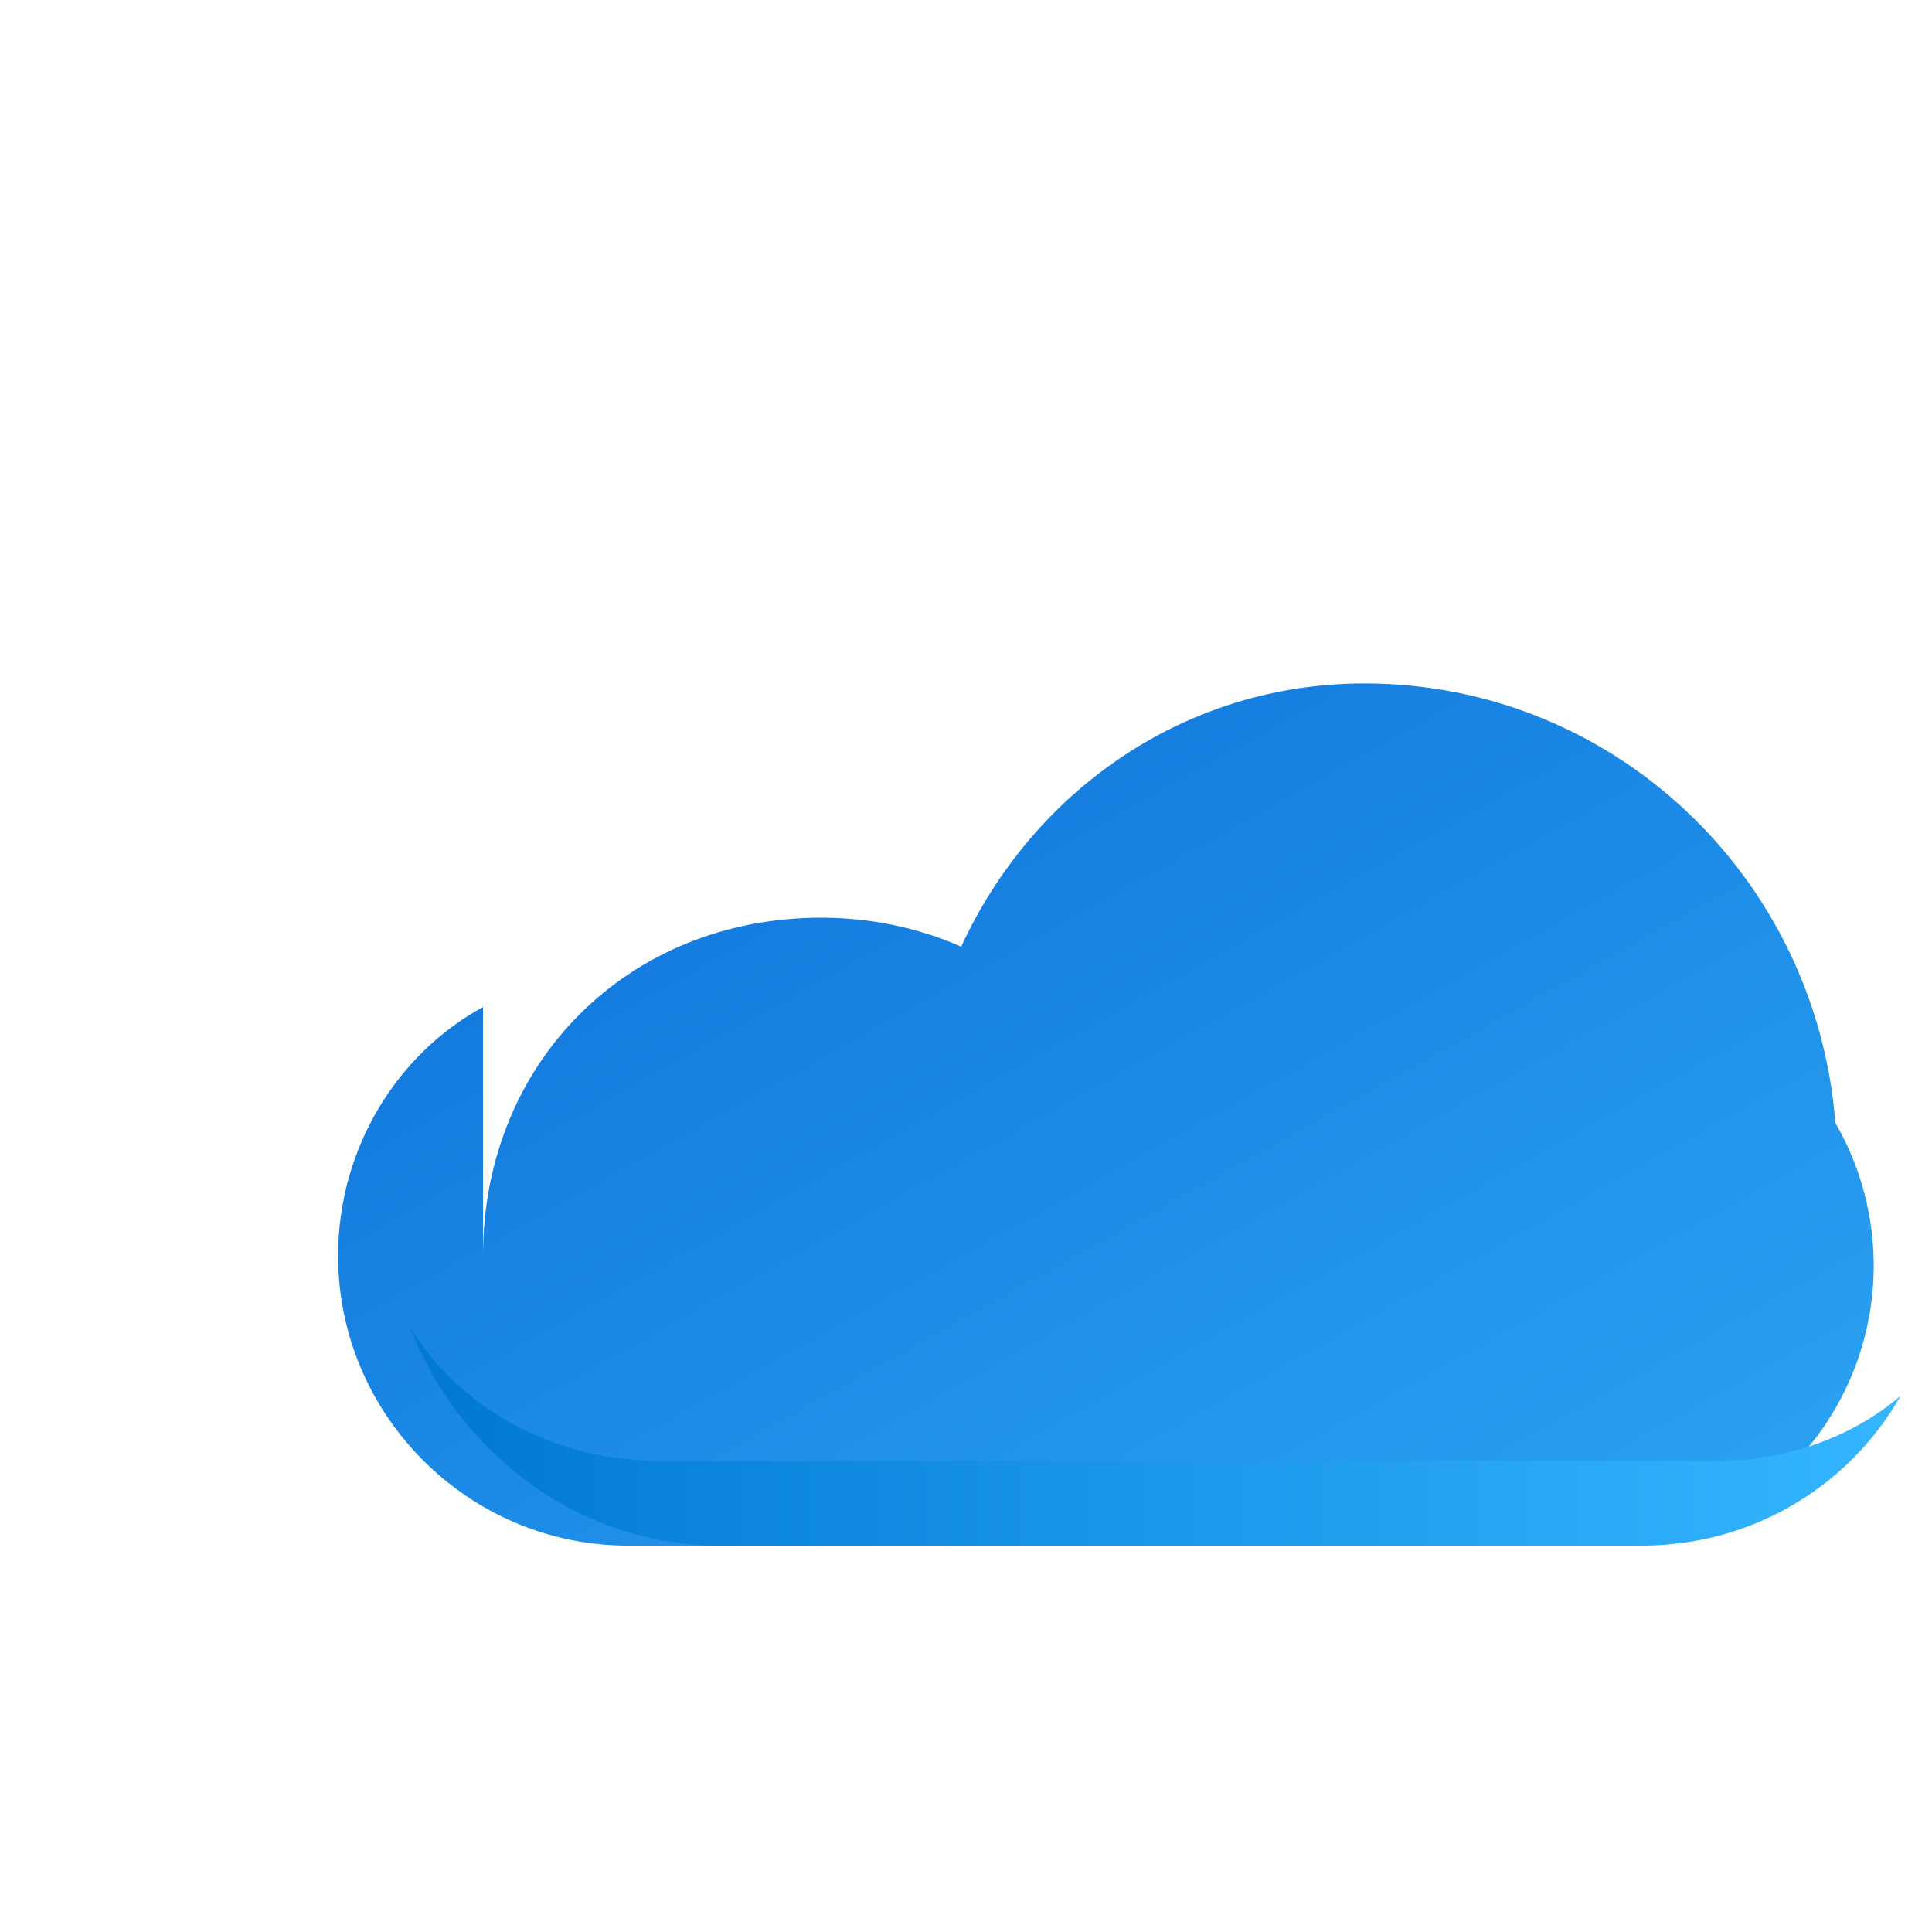
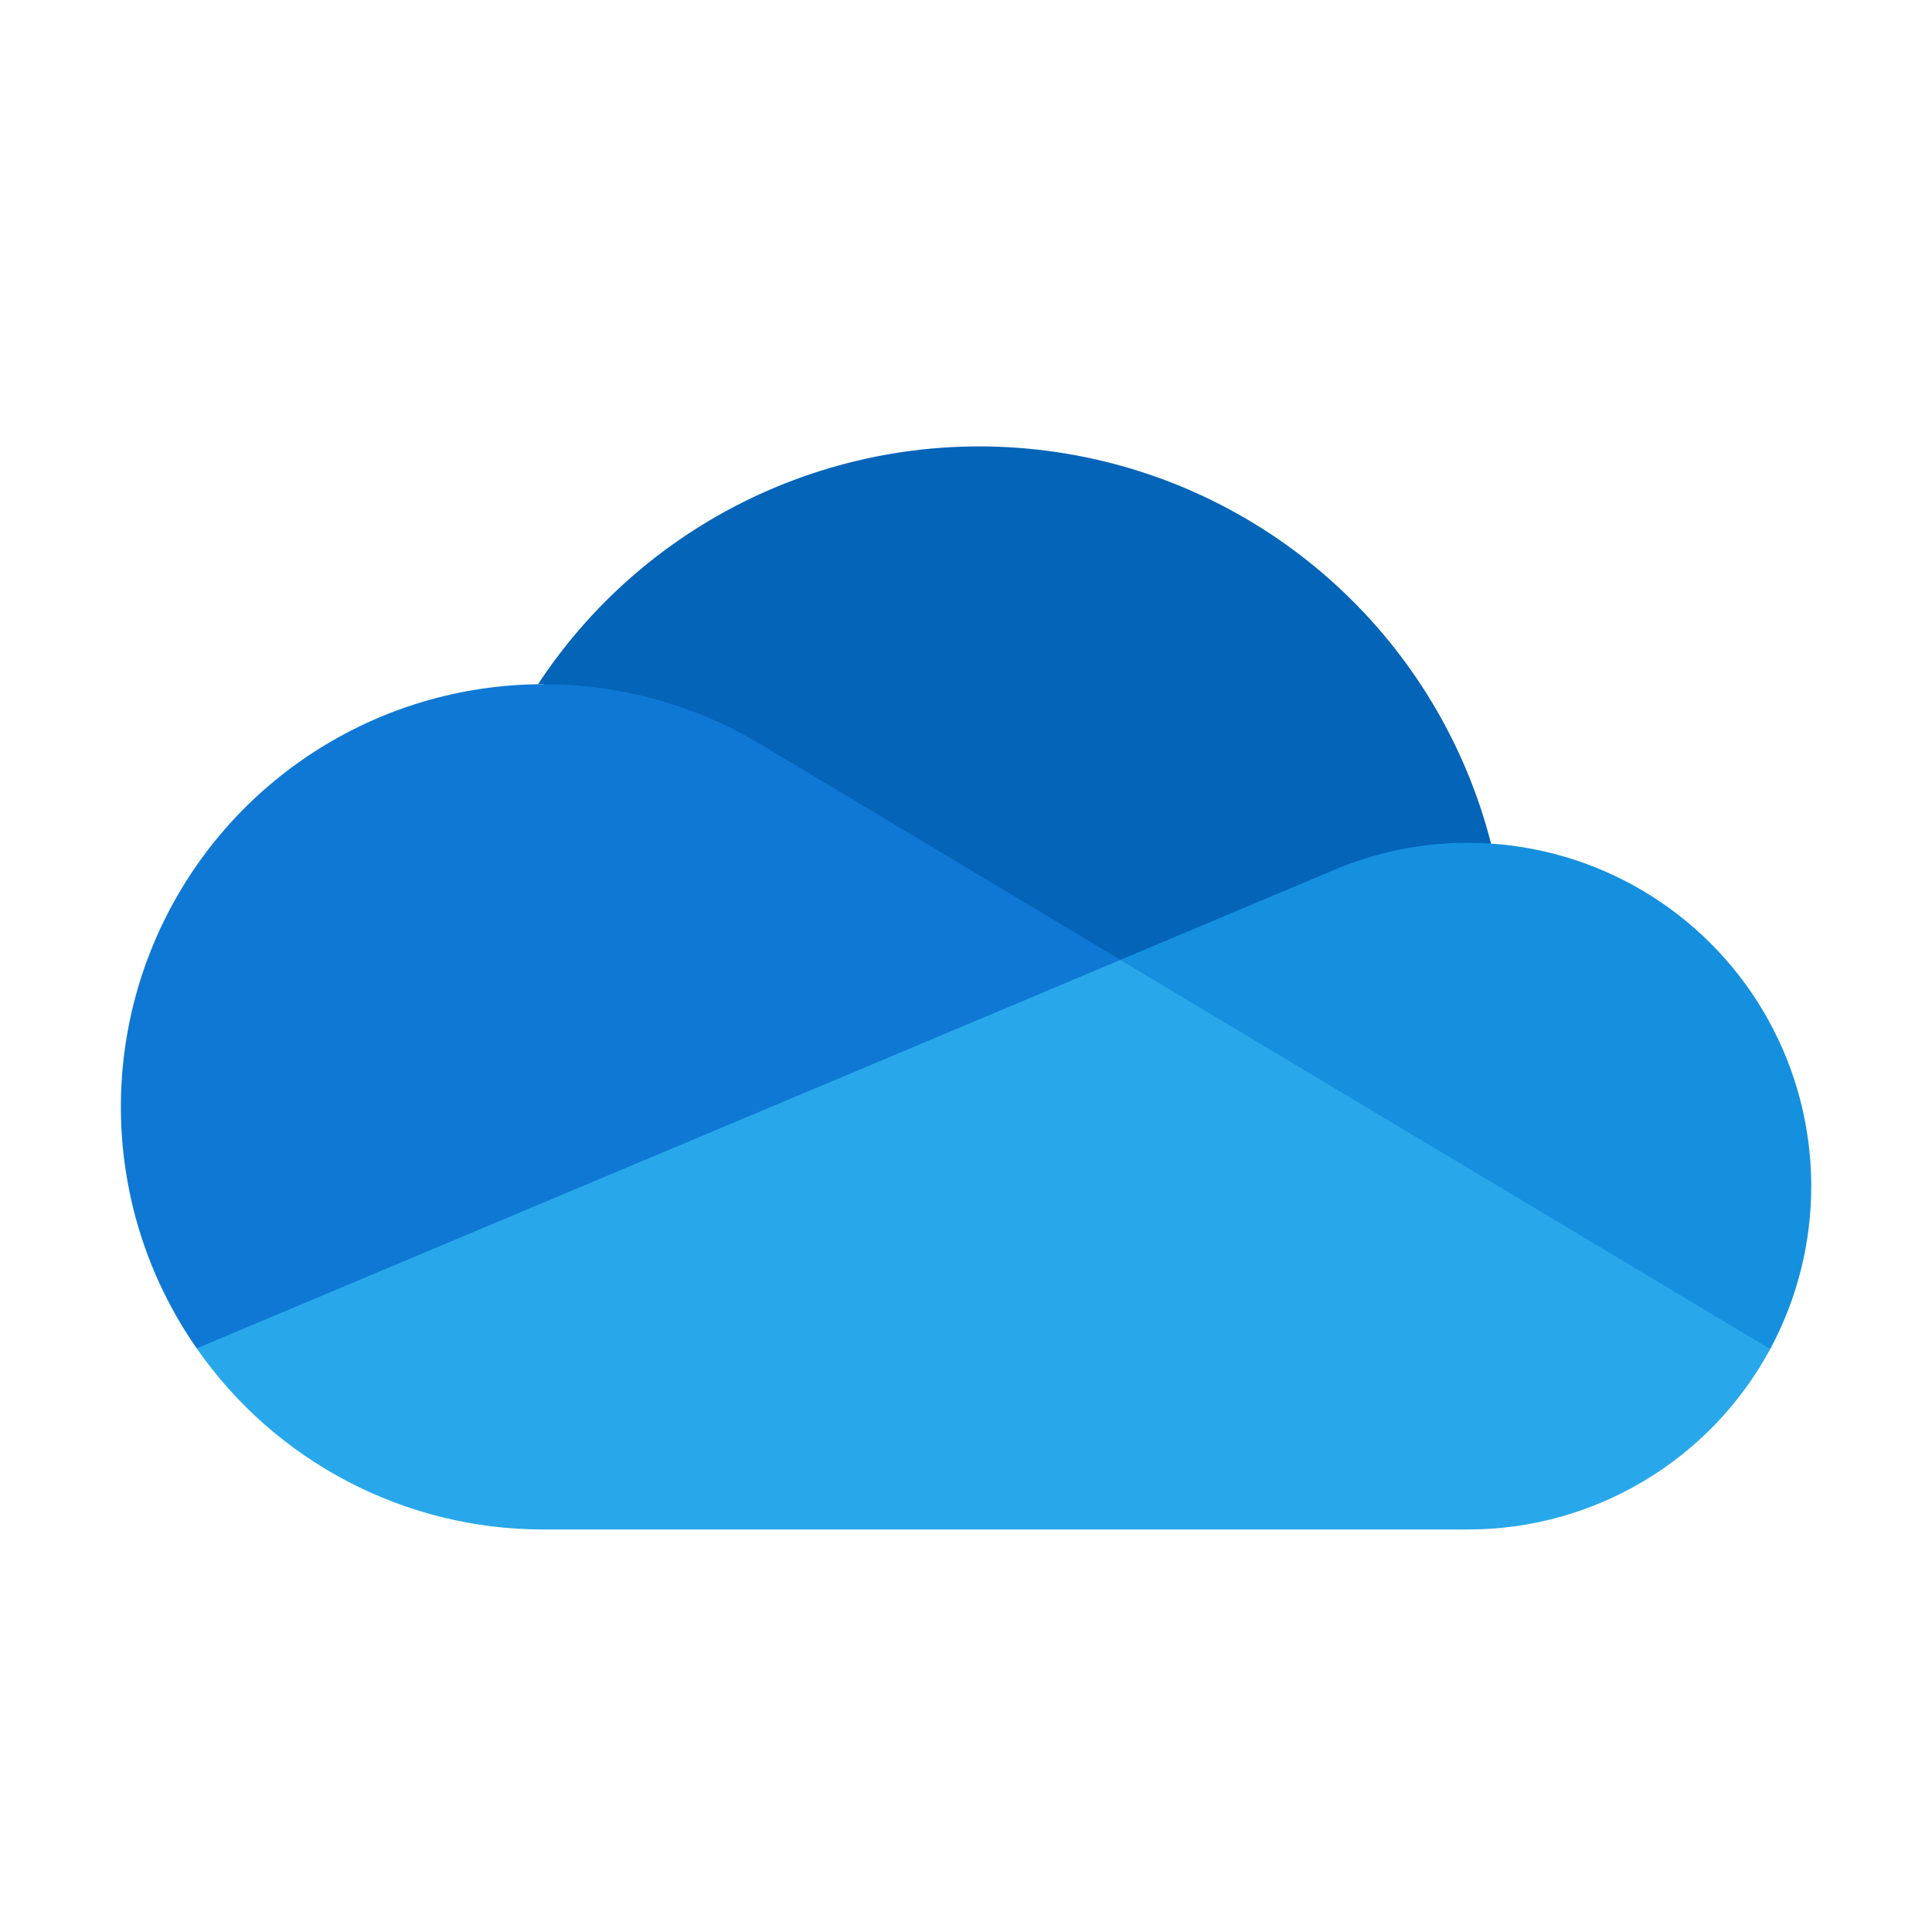
- <svg xmlns="http://www.w3.org/2000/svg" width="80" height="80" viewBox="0 0 80 80" role="img" aria-label="Microsoft OneDrive">
-   <defs>
-     <linearGradient id="od-main" x1="0" y1="0" x2="1" y2="1">
-       <stop offset="0" stop-color="#0C6ED8" />
-       <stop offset="1" stop-color="#2CA5F3" />
-     </linearGradient>
-     <linearGradient id="od-low" x1="0" y1="0" x2="1" y2="0">
-       <stop offset="0" stop-color="#0078D4" />
-       <stop offset="1" stop-color="#35B6FF" />
-     </linearGradient>
-   </defs>
-   <path d="M20 52c0-8 6-14 14-14 2 0 4 .4 5.8 1.2 3-6.5 9.3-10.9 16.7-10.9 10.3 0 18.7 8 19.5 18.2A11.8 11.8 0 0 1 68 64H26c-6.6 0-12-5.4-12-12 0-4.5 2.5-8.4 6-10.3 0 0 0 0 0 0z" fill="url(#od-main)" />
-   <path d="M17 55c2 5.2 7 9 12.8 9H68c4.6 0 8.6-2.5 10.7-6.2-2 1.7-4.7 2.7-7.7 2.7H27.4c-4.3 0-8.2-2-10.4-5.5z" fill="url(#od-low)" />
+ <svg xmlns="http://www.w3.org/2000/svg" viewBox="0 0 48 48">
+   <path d="M28 27s8.854-6.054 9.045-6.041A13.126 13.126 0 0 0 13.366 17h.134z" fill="#0364b8" />
+   <path d="M19.016 18.564A10.447 10.447 0 0 0 13.5 17h-.134a10.5 10.5 0 0 0-8.479 16.5L19 32l8.833-8.155z" fill="#0f78d4" />
+   <path d="M37.045 20.959a8.455 8.455 0 0 0-.576-.021 8.506 8.506 0 0 0-3.382.7l-5.254 2.21L34 31l9.98 2.517a8.532 8.532 0 0 0-6.935-12.558z" fill="#1490df" />
+   <path d="M36.529 29.054l-2.178-1.3-4.994-2.991-1.524-.913-4.019 1.692-7.7 3.238-3.452 1.45-7.775 3.27A10.484 10.484 0 0 0 13.5 38h22.969a8.531 8.531 0 0 0 7.511-4.483z" fill="#28a8ea" />
+   <path fill="none" d="M0 0h48v48H0z" />
</svg>
